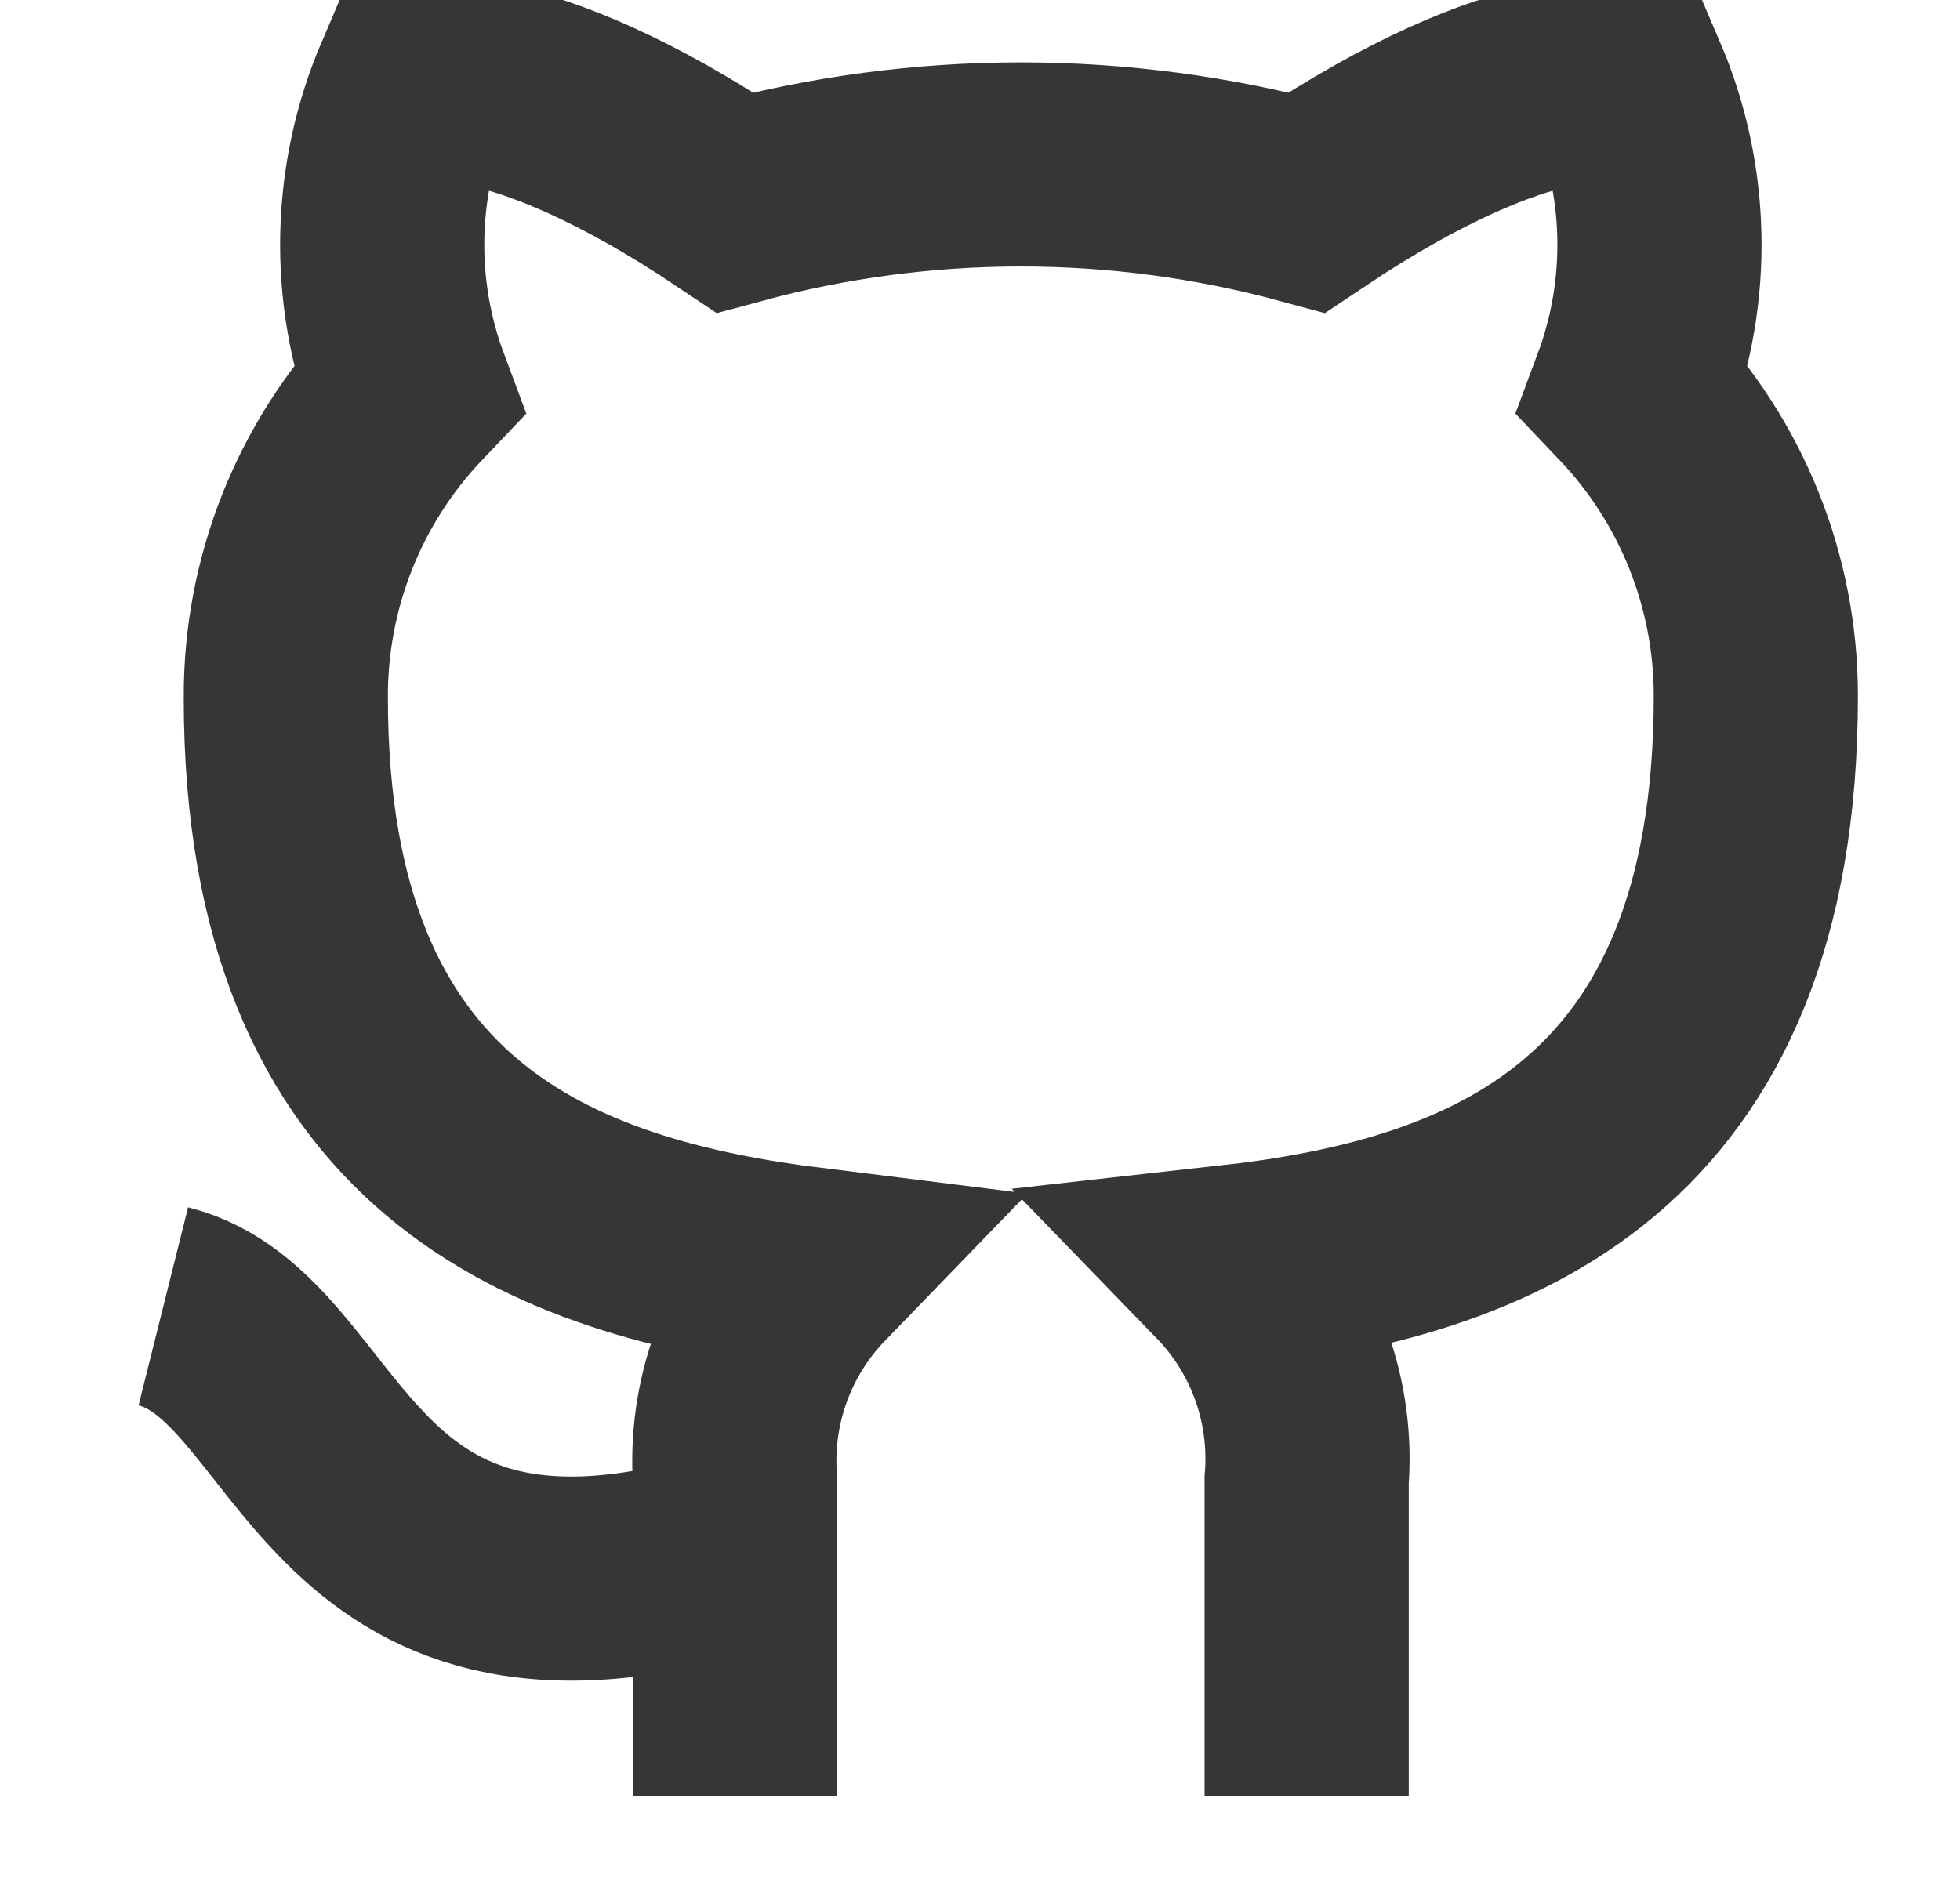
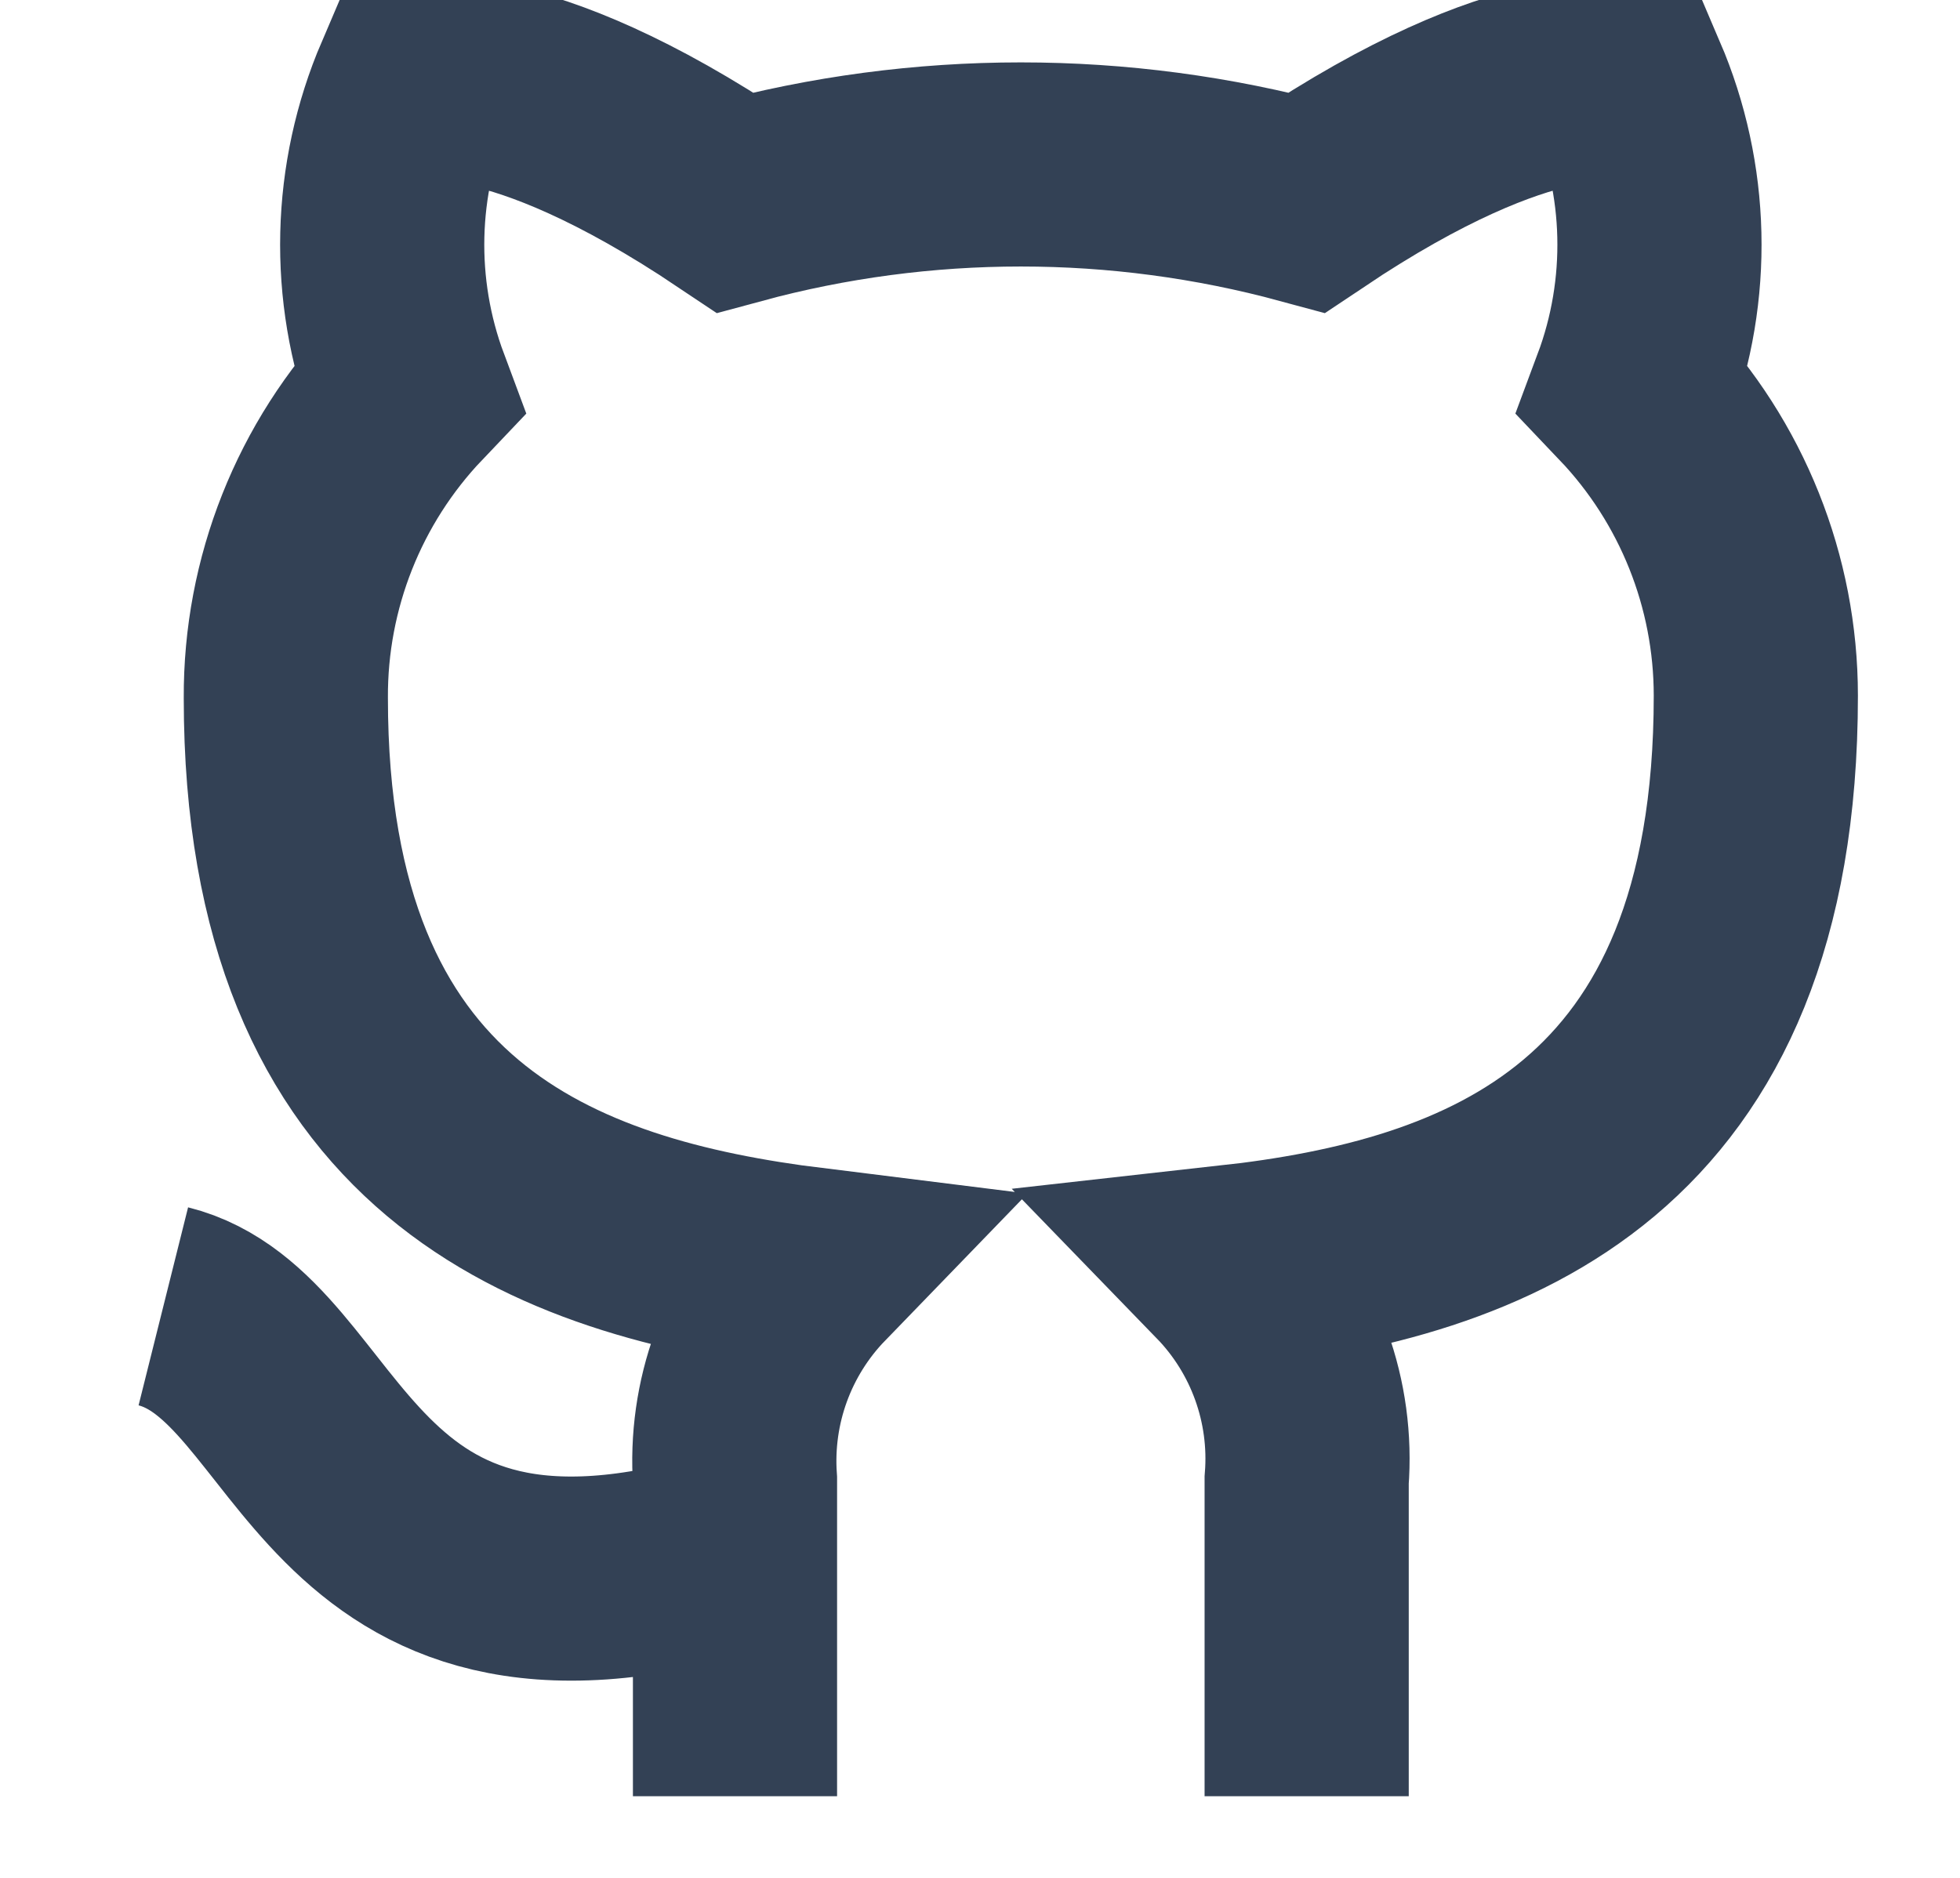
- <svg xmlns="http://www.w3.org/2000/svg" role="img" viewBox="0 0 24 23" fill="none" stroke="#363636" strokeWidth="2" strokeLinecap="round" strokeLinejoin="round" className="feather feather-github">
+ <svg xmlns="http://www.w3.org/2000/svg" role="img" viewBox="0 0 24 23" fill="none" stroke="#334155" strokeWidth="2" strokeLinecap="round" strokeLinejoin="round" className="feather feather-github">
  <path stroke-width="2.5" d="M9 19c-5 1.5-5-2.5-7-3m14 6v-3.87a3.37 3.37 0 0 0-.94-2.61c3.14-.35 6.44-1.54 6.44-7A5.44 5.44 0 0 0 20 4.77 5.07 5.07 0 0 0 19.91 1S18.73.65 16 2.48a13.38 13.38 0 0 0-7 0C6.27.65 5.09 1 5.09 1A5.07 5.07 0 0 0 5 4.77a5.44 5.44 0 0 0-1.5 3.78c0 5.42 3.3 6.61 6.44 7A3.37 3.37 0 0 0 9 18.13V22" />
</svg>
